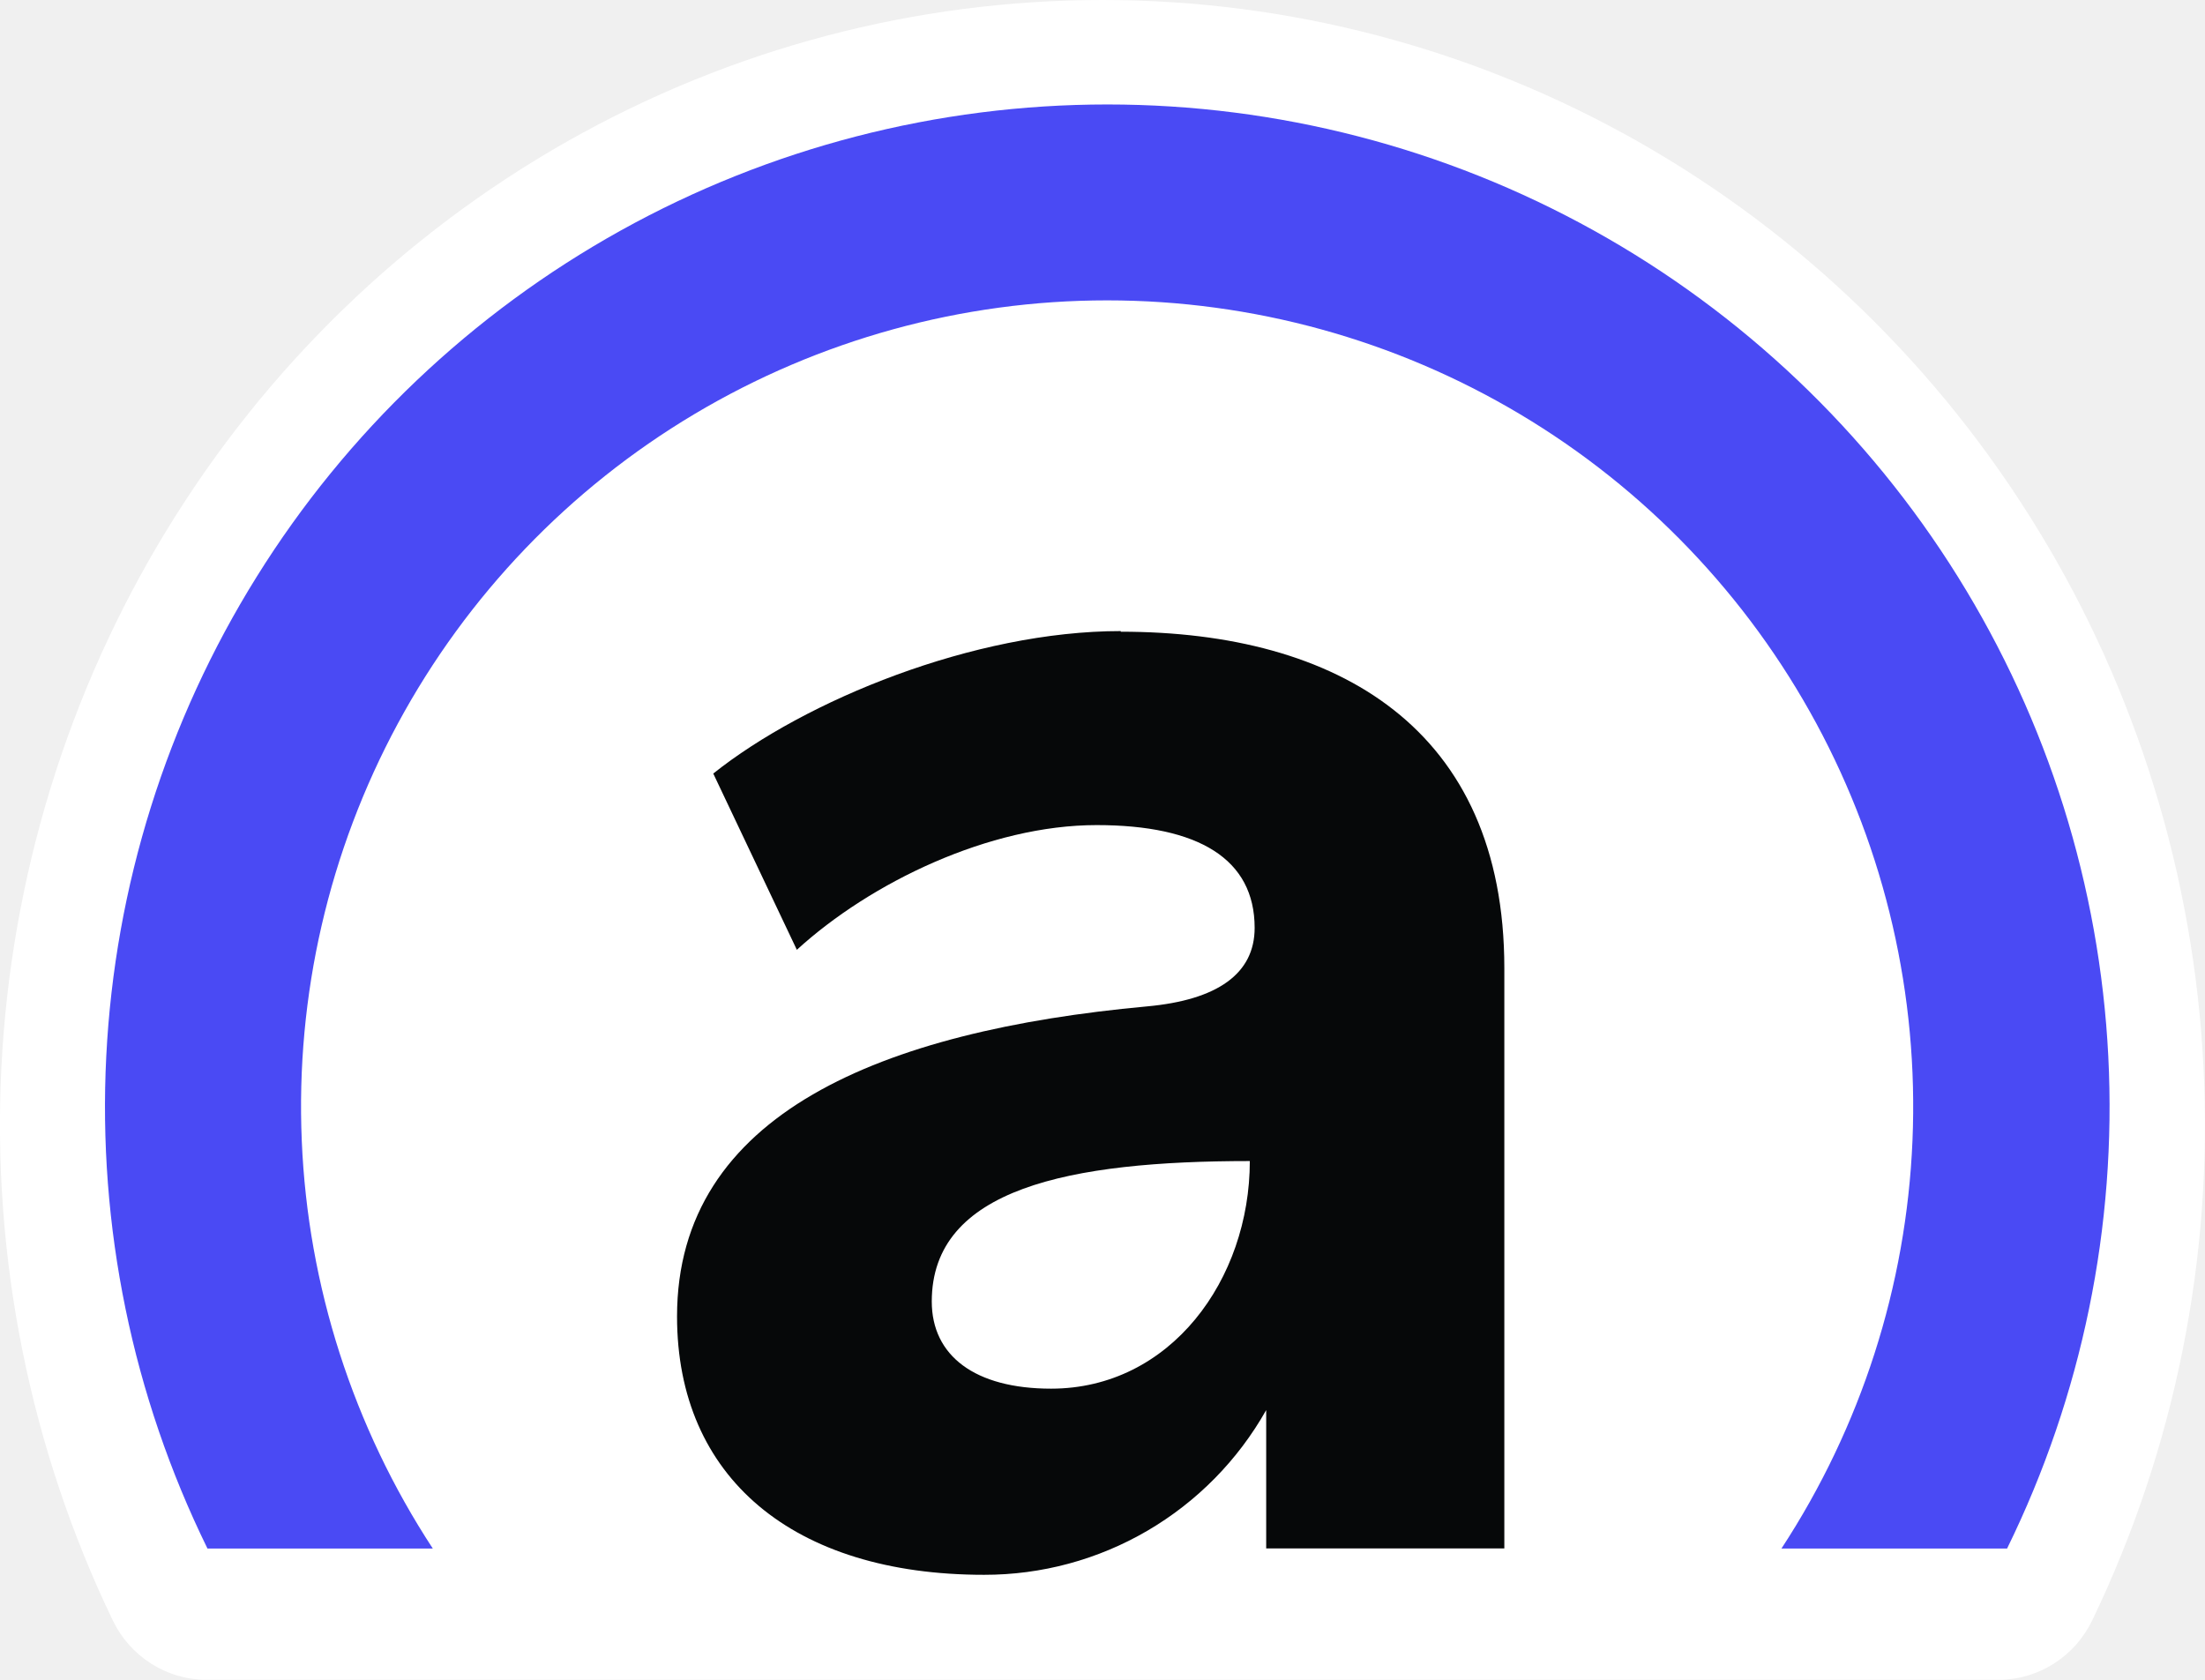
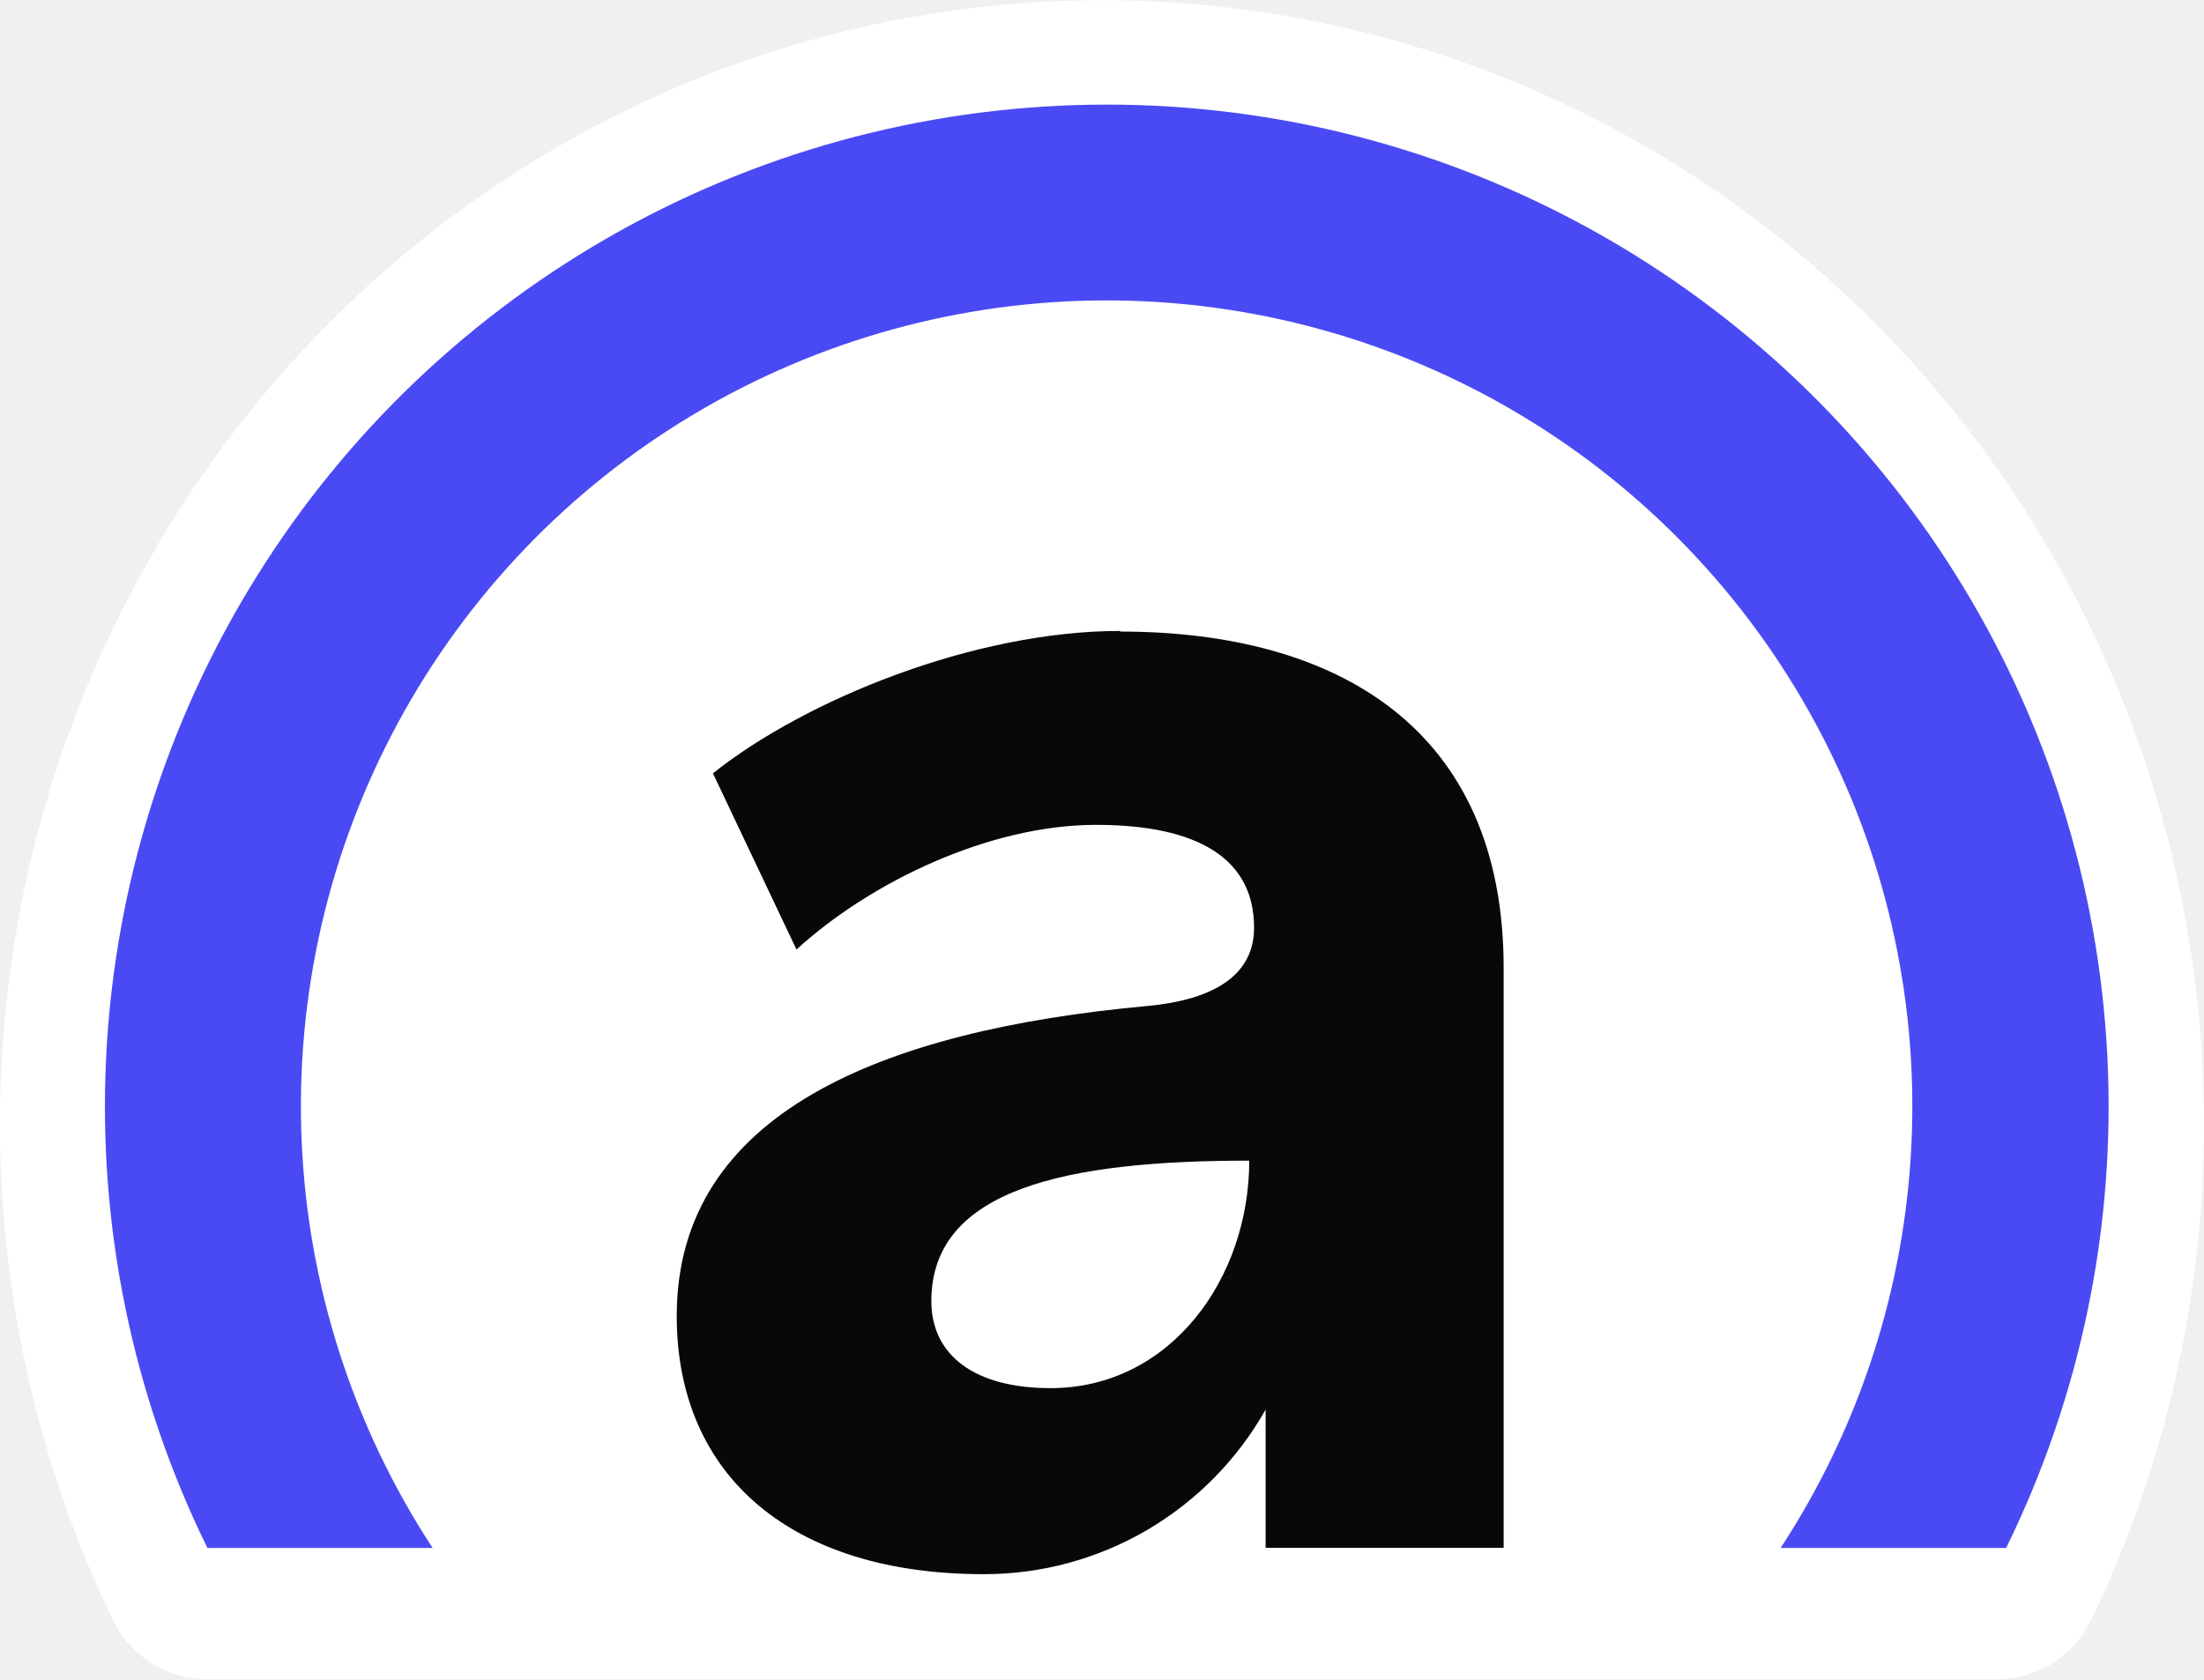
- <svg xmlns="http://www.w3.org/2000/svg" width="21.00" height="16.00" viewBox="0 0 21 16">
+ <svg xmlns="http://www.w3.org/2000/svg" width="24.00" height="18.29" viewBox="0 0 21 16">
  <path d="M16.893,16H1.967C1.587,16 1.24,15.78 1.073,15.432C0.288,13.798 -0.077,11.988 0.013,10.171C0.104,8.354 0.646,6.591 1.589,5.047C2.532,3.503 3.845,2.229 5.404,1.346C6.963,0.463 8.717,0 10.5,0C12.283,0 14.037,0.463 15.596,1.346C17.155,2.229 18.468,3.503 19.411,5.047C20.354,6.591 20.896,8.354 20.986,10.171C21.077,11.988 20.712,13.798 19.927,15.432C19.76,15.78 19.413,16 19.033,16H16.893Z" fill="#ffffff" />
  <path d="M4.122,14.75C3.364,13.592 2.932,12.249 2.874,10.866C2.815,9.482 3.132,8.108 3.79,6.89C4.448,5.672 5.423,4.654 6.612,3.945C7.801,3.236 9.16,2.861 10.544,2.861C11.928,2.861 13.287,3.236 14.476,3.945C15.665,4.654 16.64,5.672 17.298,6.89C17.956,8.108 18.273,9.482 18.214,10.866C18.156,12.249 17.724,13.592 16.966,14.75H19.115C19.829,13.294 20.161,11.68 20.079,10.061C19.997,8.441 19.504,6.869 18.646,5.493C17.789,4.117 16.595,2.982 15.178,2.195C13.761,1.408 12.166,0.995 10.546,0.995C8.925,0.995 7.33,1.408 5.913,2.195C4.496,2.982 3.302,4.117 2.445,5.493C1.587,6.869 1.094,8.441 1.012,10.061C0.93,11.68 1.262,13.294 1.976,14.75H4.122Z" fill="#4A4AF4" />
  <path d="M10.674,6.011C9.276,6.011 7.667,6.671 6.793,7.368L7.589,9.047C8.29,8.406 9.423,7.859 10.444,7.859C11.415,7.859 11.949,8.182 11.949,8.838C11.949,9.275 11.594,9.525 10.923,9.586C8.405,9.818 6.448,10.606 6.448,12.539C6.448,14.073 7.553,15 9.372,15C9.919,15.001 10.456,14.856 10.928,14.58C11.4,14.304 11.79,13.908 12.059,13.431V14.749H14.327V9.222C14.327,6.939 12.74,6.017 10.674,6.017V6.011ZM10.011,13.227C9.283,13.227 8.874,12.912 8.874,12.397C8.874,11.319 10.184,11.059 11.903,11.059C11.903,12.187 11.148,13.227 10.01,13.227H10.011Z" fill="#060809" />
</svg>
